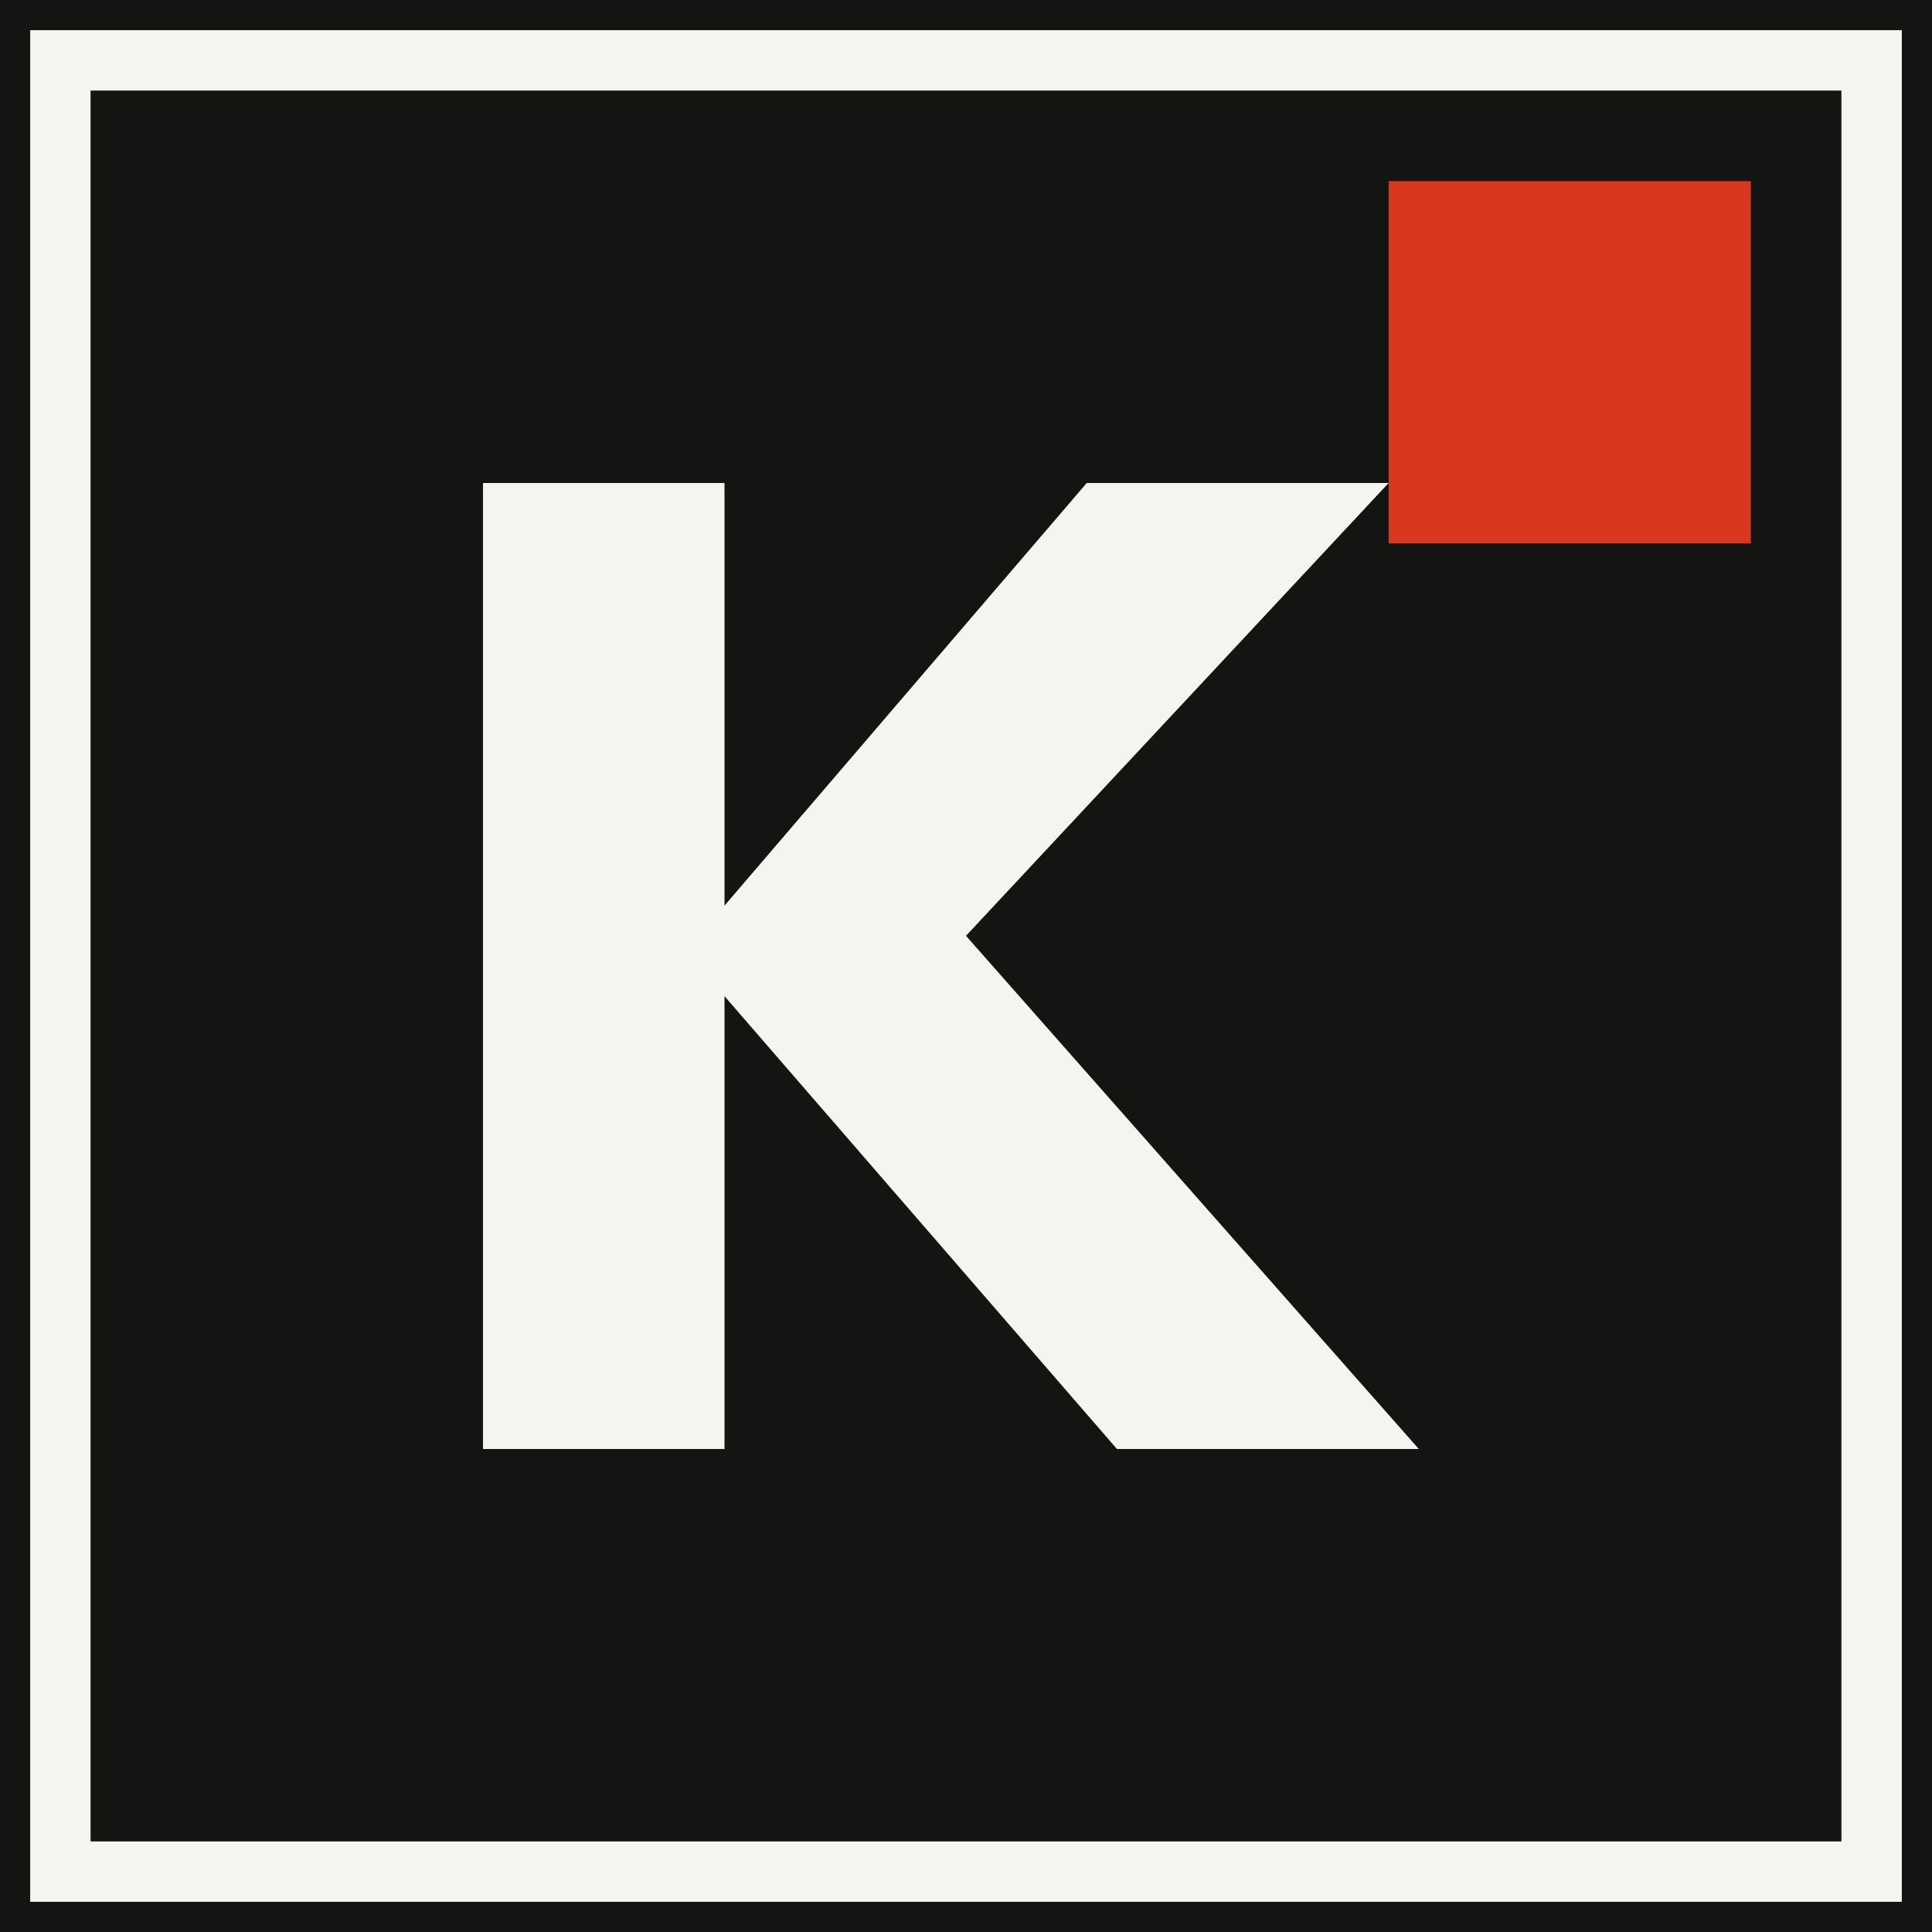
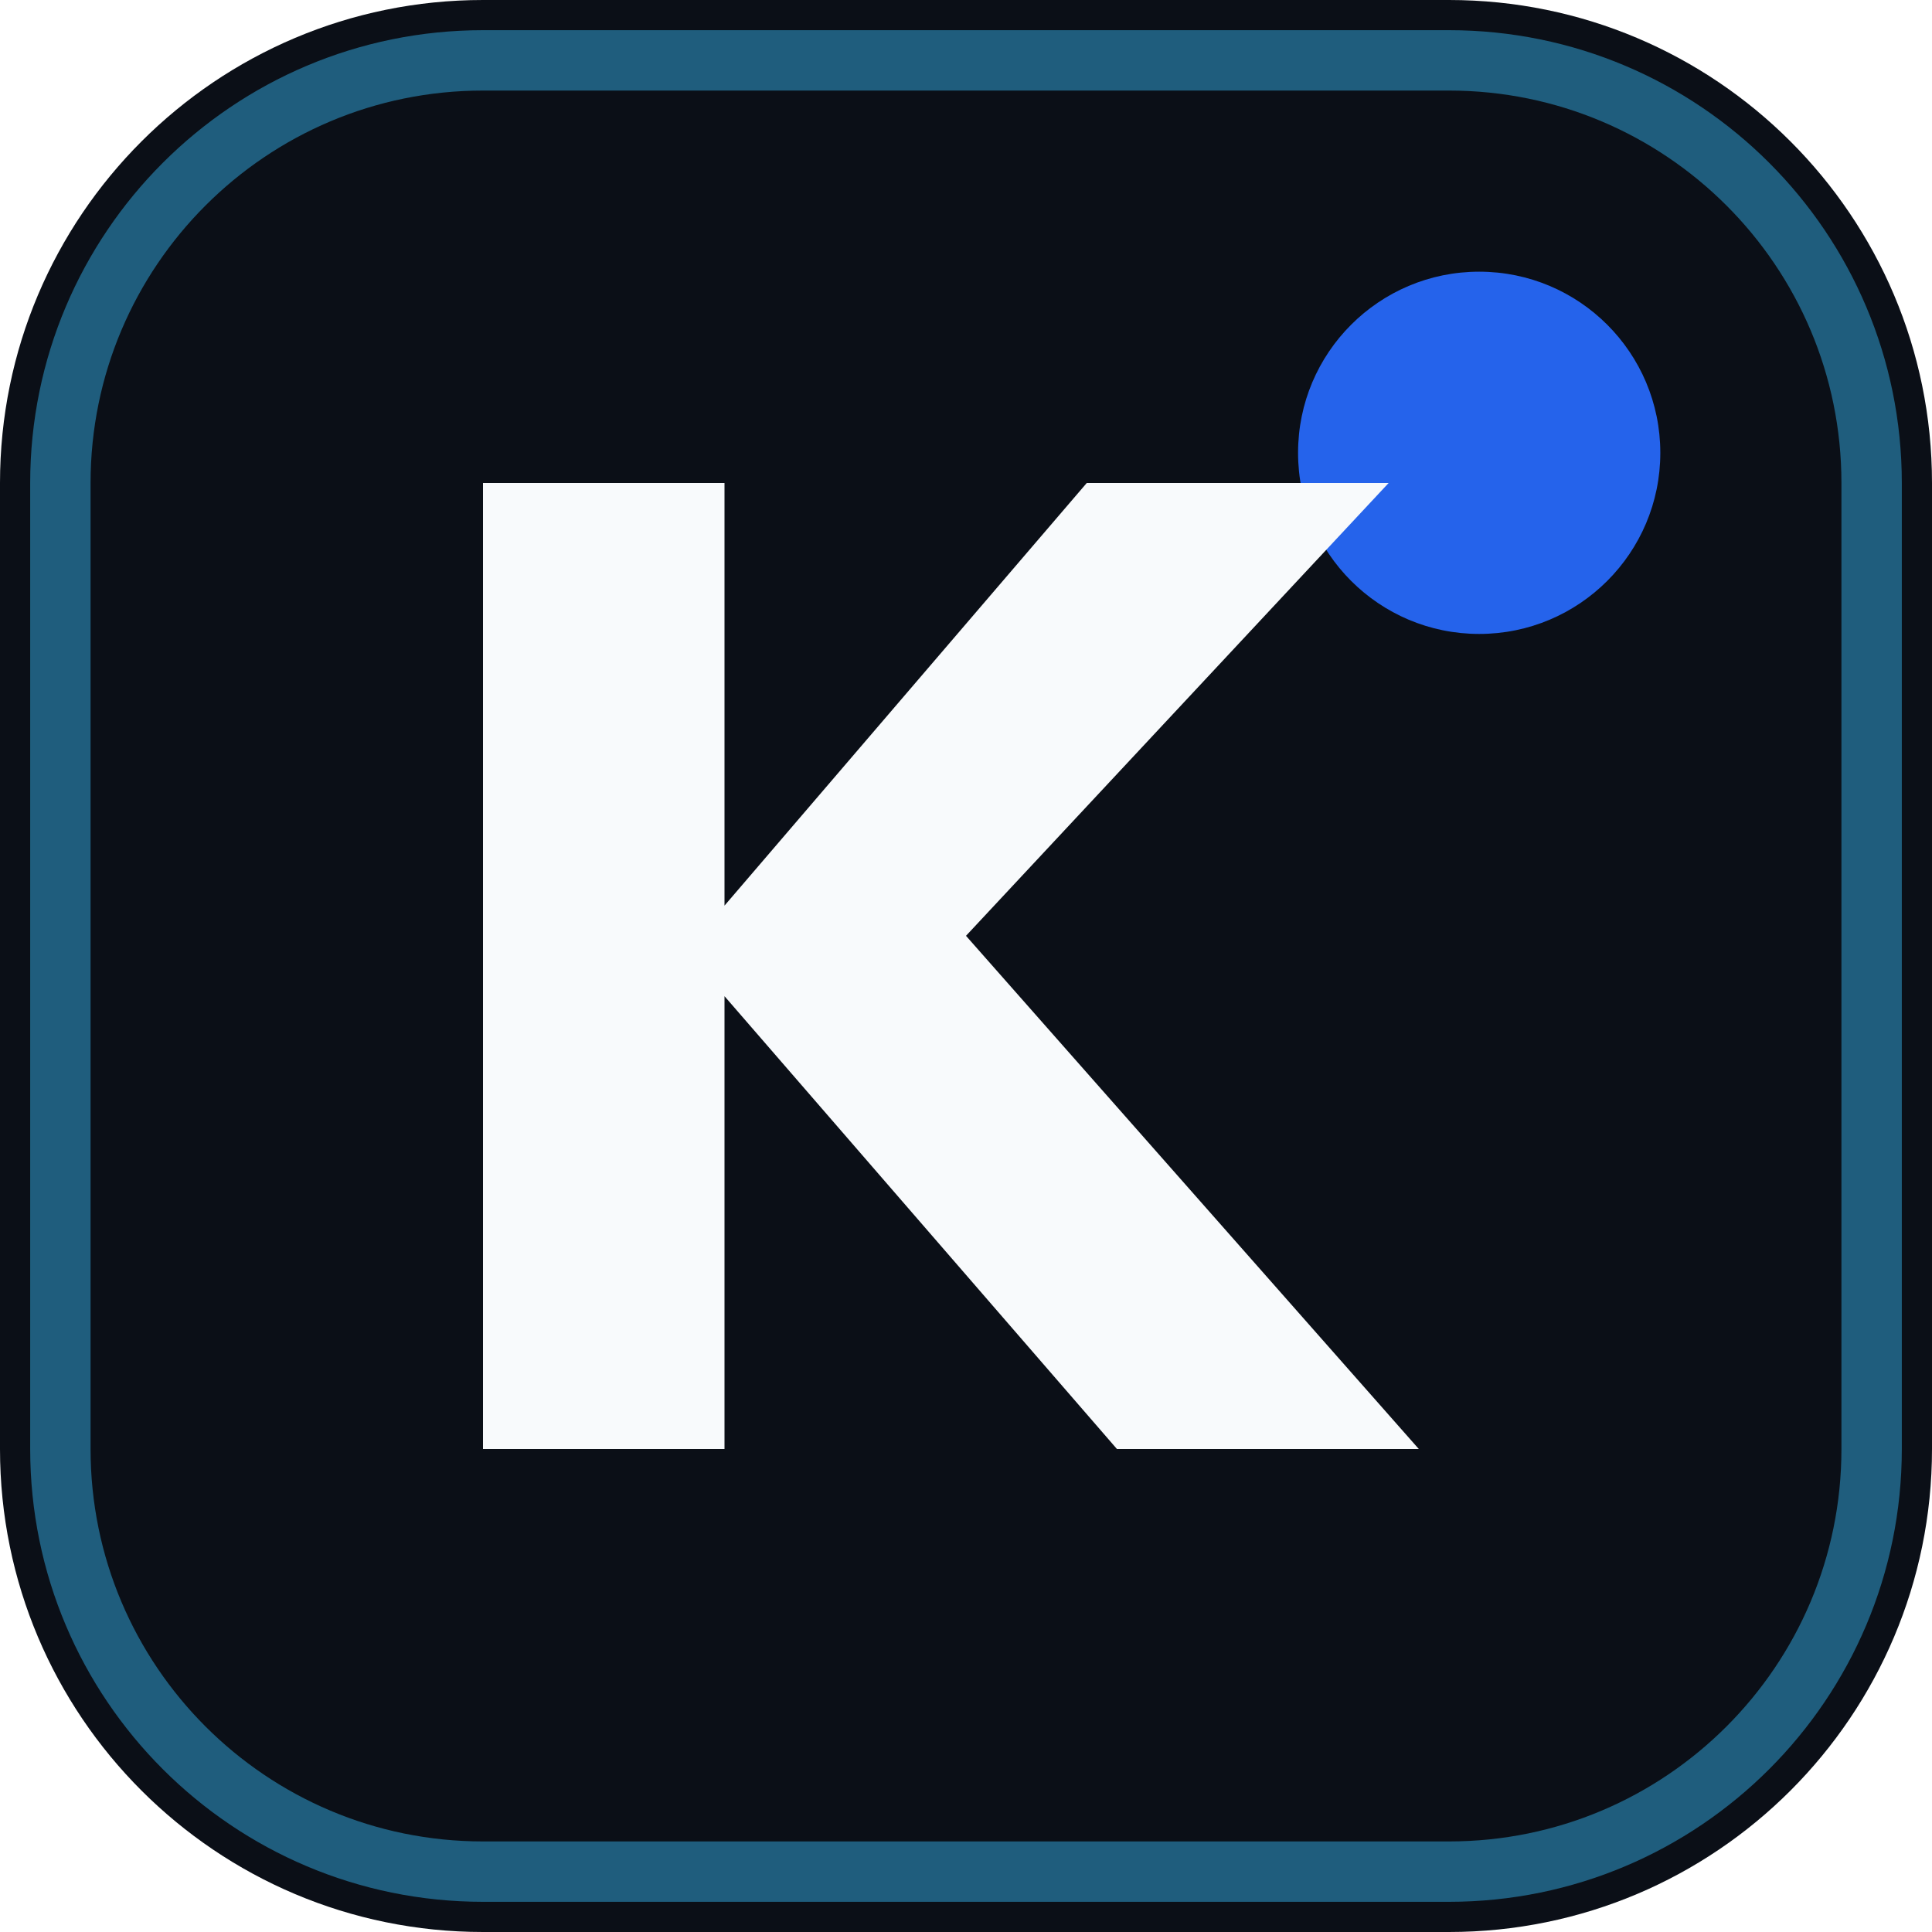
<svg xmlns="http://www.w3.org/2000/svg" viewBox="0 0 64 64" width="64" height="64">
-   <rect width="64" height="64" fill="#141413" />
-   <rect x="2" y="2" width="60" height="60" fill="none" stroke="#F5F4F0" stroke-width="2" />
-   <rect x="46" y="6" width="12" height="12" fill="#D9381E" />
-   <path d="M16 16h8v14l12-14h10L32 31l15 17H37L24 33v15h-8V16z" fill="#F5F4F0" />
+   <rect width="64" height="64" rx="16" fill="#0B0F17" />
+   <rect x="2" y="2" width="60" height="60" rx="14" fill="none" stroke="#38BDF8" stroke-width="2" stroke-opacity="0.45" />
+   <circle cx="49" cy="15" r="6" fill="#2563EB" />
+   <path d="M16 16h8v14l12-14h10L32 31l15 17H37L24 33v15h-8V16z" fill="#F8FAFC" />
</svg>
